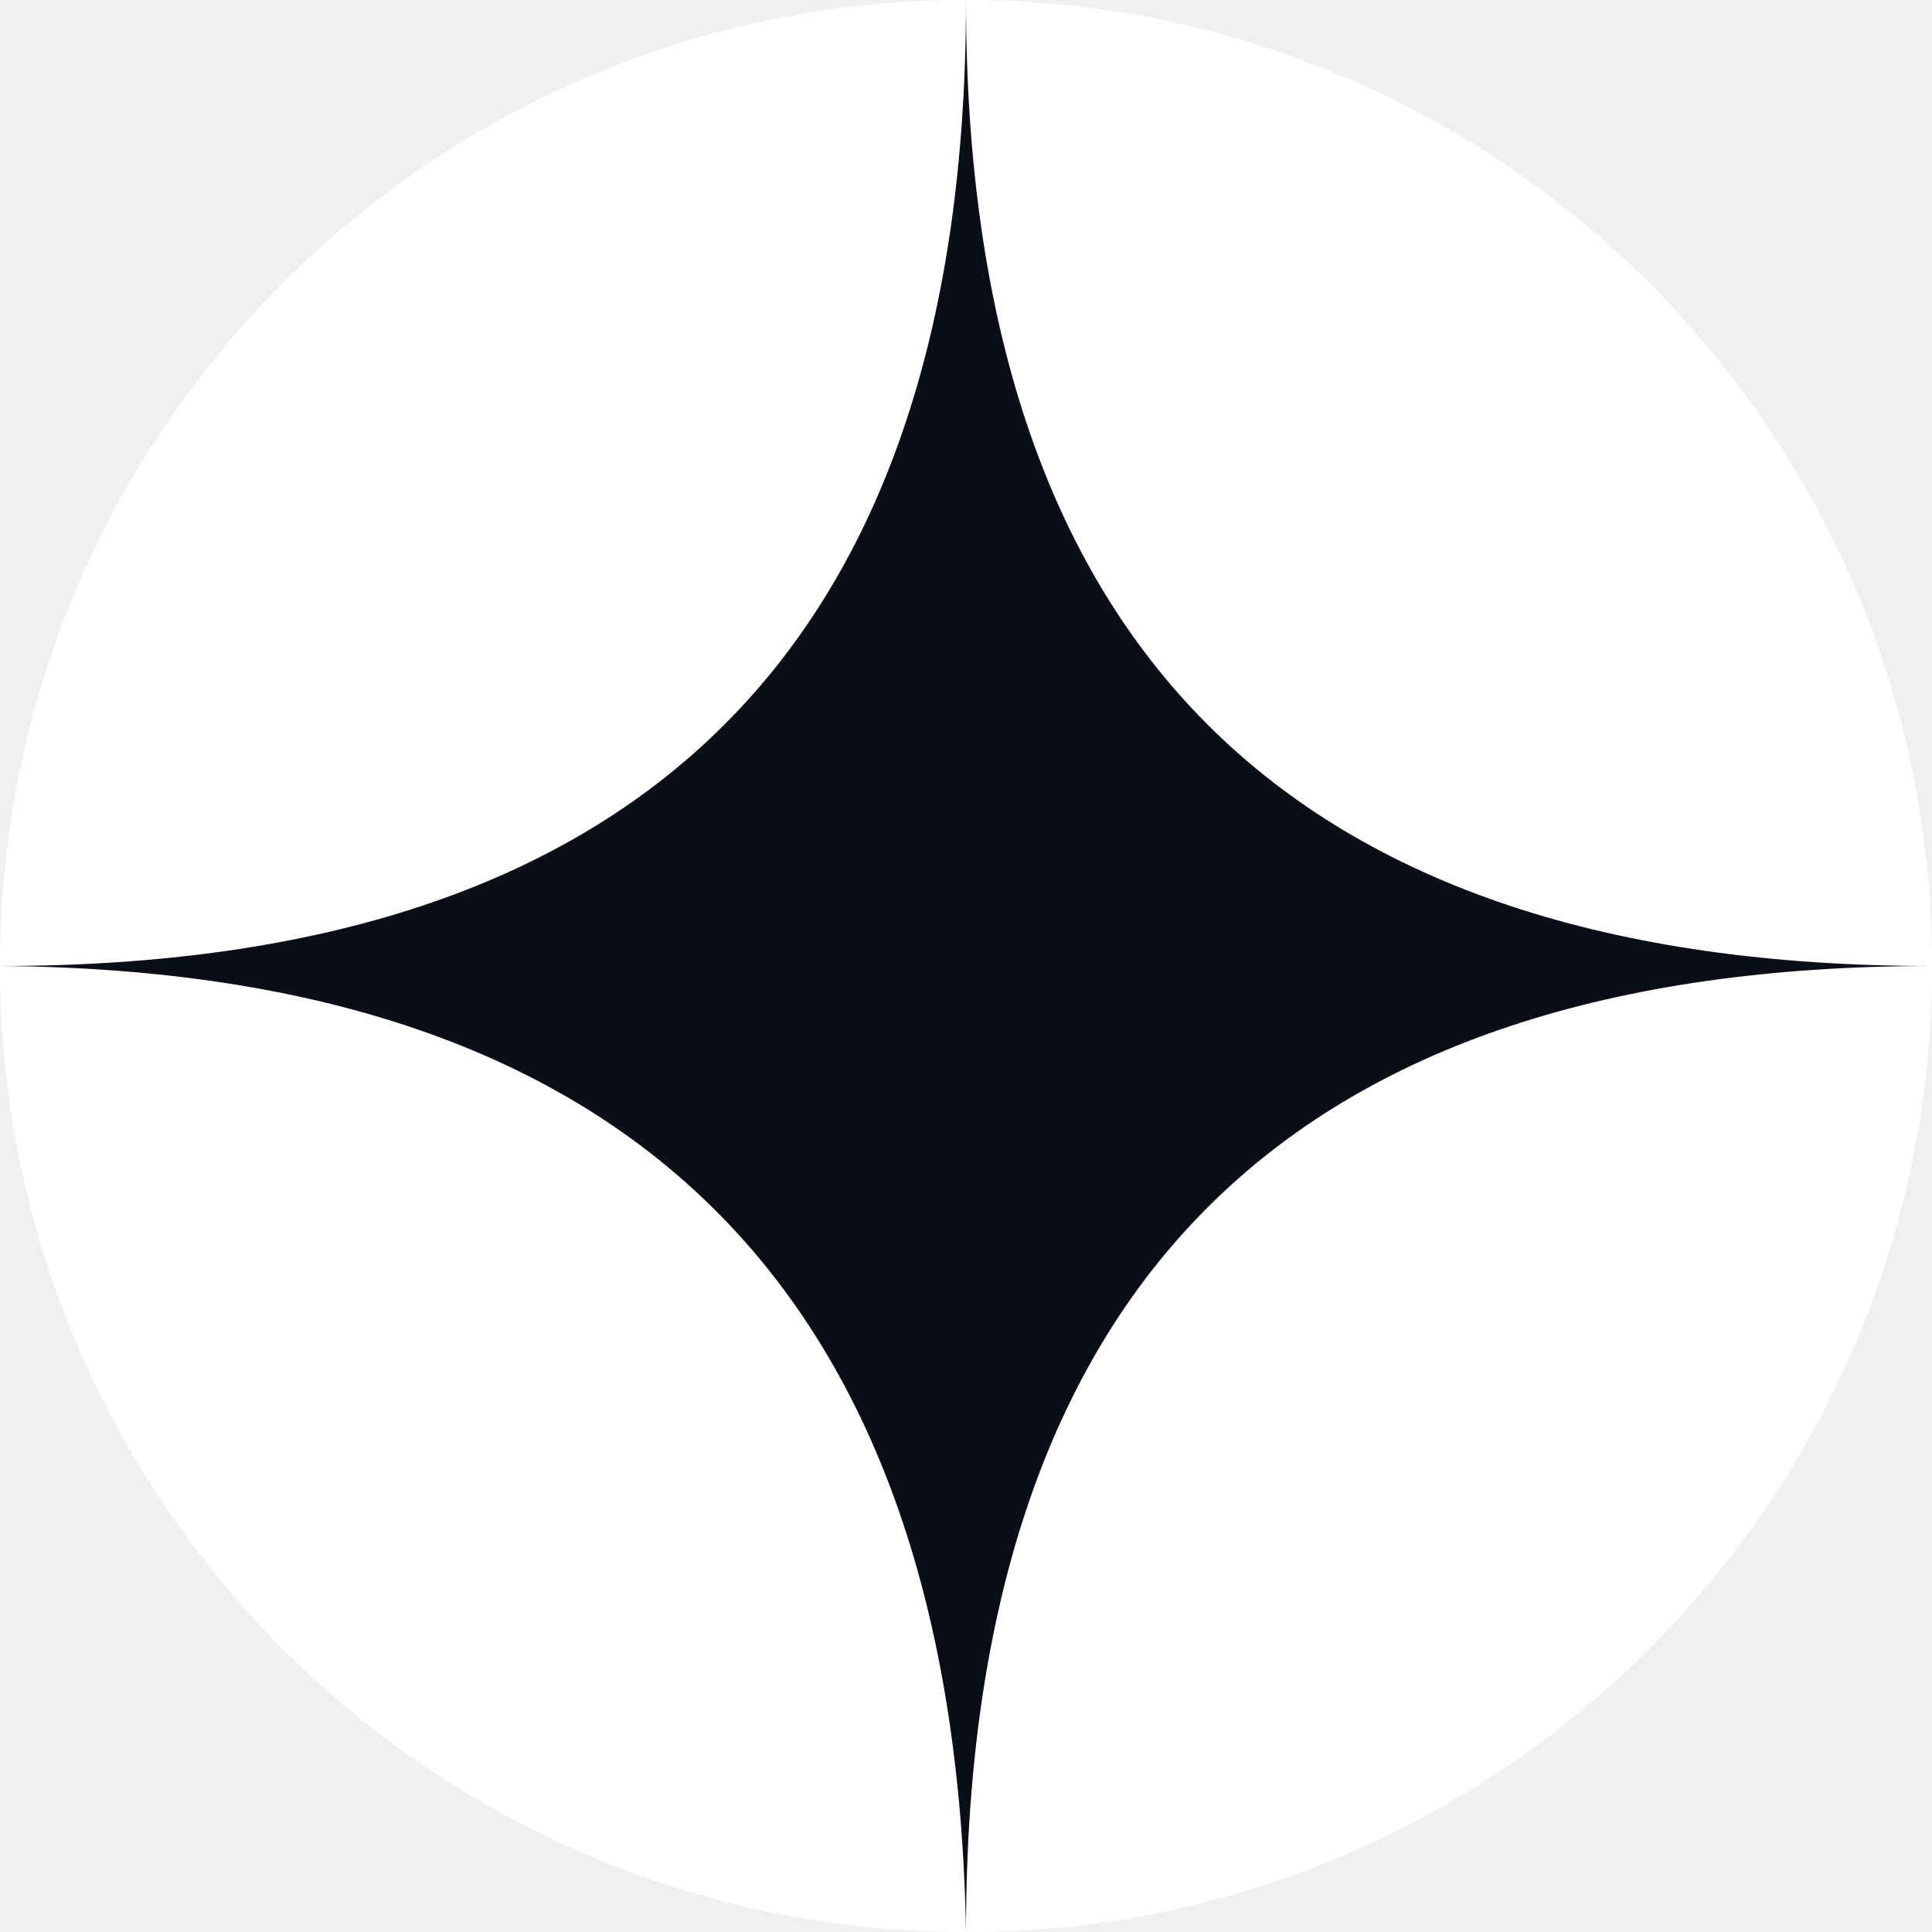
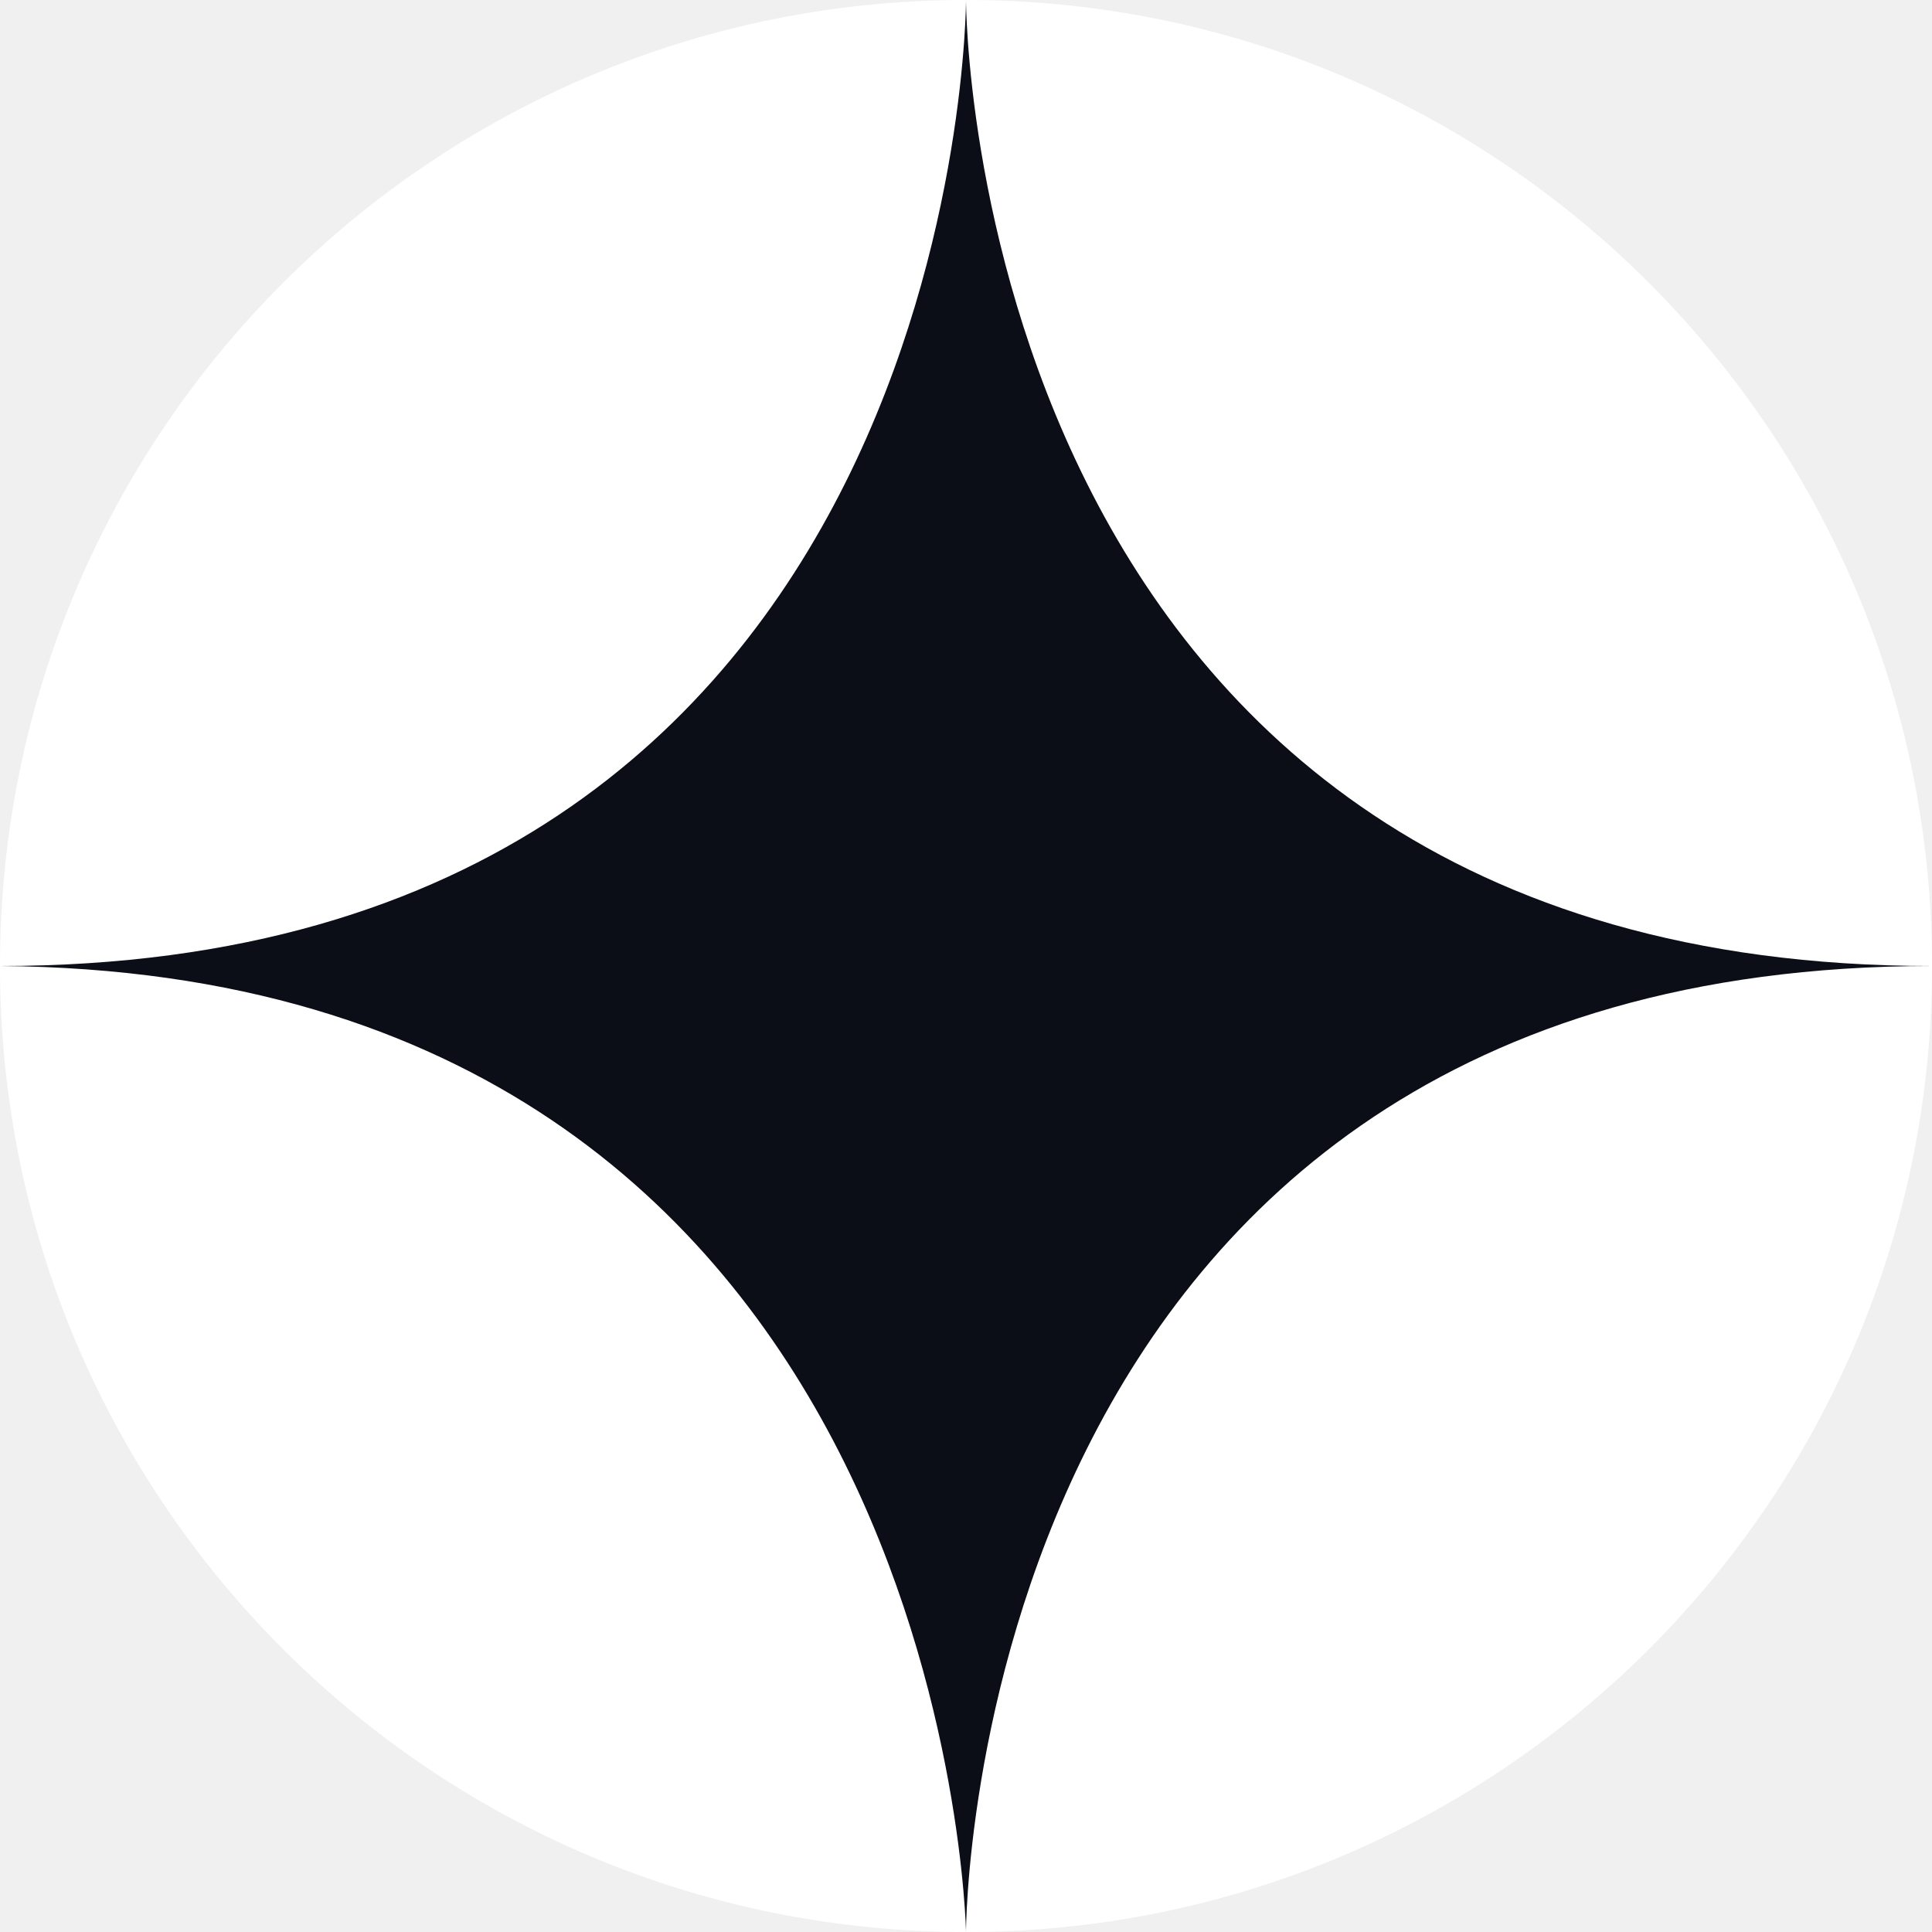
- <svg xmlns="http://www.w3.org/2000/svg" width="48" height="48">
-   <g fill="none" fill-rule="evenodd">
-     <circle cx="24" cy="24" r="24" fill="#FFF" />
-     <path fill="#0B0D17" d="M24 0c0 16-8 24-24 24 15.718.114 23.718 8.114 24 24 0-16 8-24 24-24-16 0-24-8-24-24z" />
-   </g>
+ <svg xmlns="http://www.w3.org/2000/svg" width="48" height="48" viewBox="0 0 48 48" fill="none">
+   <circle cx="24" cy="24" r="24" fill="white" />
+   <path fill-rule="evenodd" clip-rule="evenodd" d="M24 0C24 0 24 24 0 24C23.578 24.171 24 48 24 48C24 48 24 24 48 24C24 24 24 0 24 0Z" fill="#0B0D17" />
</svg>
